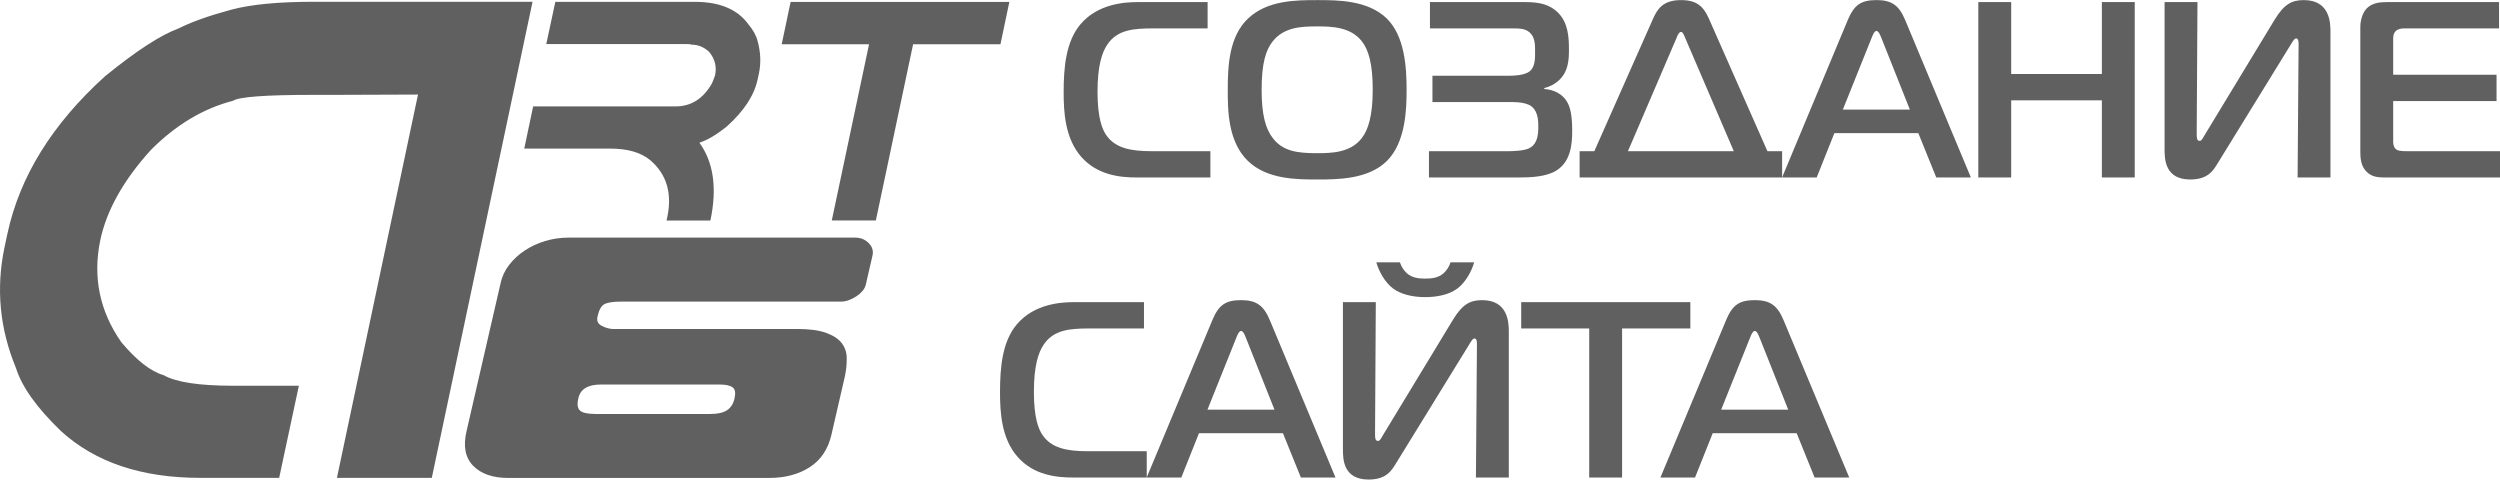
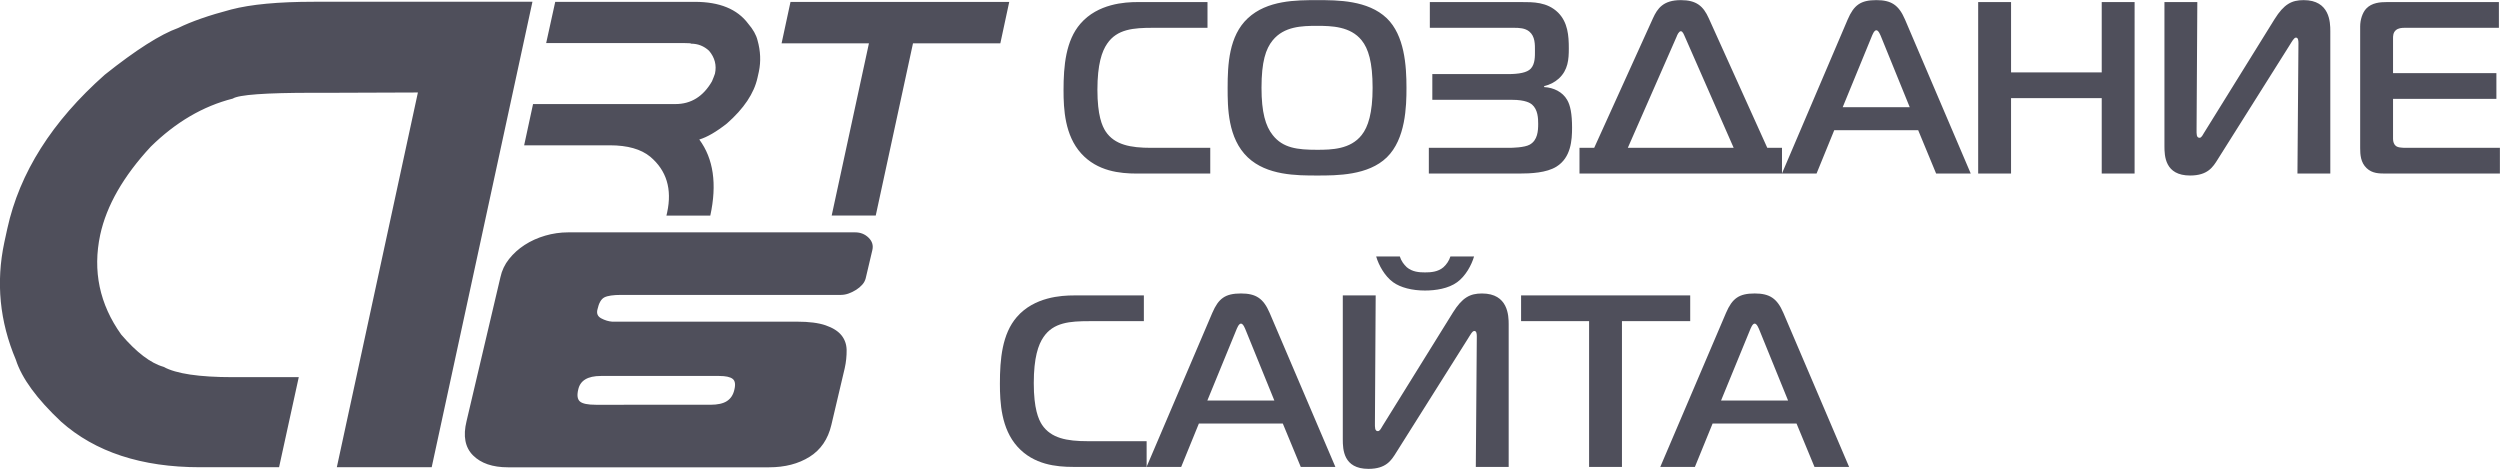
- <svg xmlns="http://www.w3.org/2000/svg" width="73" height="14">
+ <svg xmlns="http://www.w3.org/2000/svg" width="80" height="15">
  <defs>
    <clipPath id="a">
      <path d="M0 841.89h595.28V0H0z" />
    </clipPath>
  </defs>
-   <g clip-path="url(#a)" transform="matrix(.33809 0 0 -.34008 -64.887 256.284)" fill="#606060">
+   <g clip-path="url(#a)" transform="matrix(.3705 0 0 -.36437 -71.11 274.59)" fill="#4f4f5b">
    <path d="M219.038 753.447h18.879l-8.702-40.877h-8.193l7.002 32.91-7.313-.027h-1.758c-4.101 0-6.407-.17-6.917-.51-2.57-.662-4.932-2.07-7.087-4.224-2.362-2.59-3.817-5.17-4.365-7.74-.662-3.174-.057-6.094 1.814-8.758 1.323-1.57 2.542-2.514 3.657-2.835 1.077-.605 3.07-.907 5.98-.907h5.699l-1.701-7.91H209.2c-5.045 0-9.042 1.333-11.991 3.998-2.097 2.003-3.401 3.817-3.911 5.443-1.4 3.363-1.73 6.803-.993 10.318l.255 1.19c1.059 4.914 3.865 9.42 8.42 13.522 2.683 2.173 4.8 3.544 6.349 4.11 1.134.568 2.655 1.106 4.564 1.617 1.7.453 4.082.68 7.144.68m20.848-.007h12.065c2.128 0 3.66-.638 4.599-1.915.426-.504.695-.99.808-1.46.26-.938.3-1.854.117-2.749l-.117-.534c-.295-1.373-1.177-2.714-2.645-4.026-.912-.73-1.707-1.199-2.384-1.407 1.225-1.685 1.542-3.913.95-6.684h-3.79l.065.287c.434 2.05-.052 3.678-1.46 4.886-.8.668-1.963 1.003-3.491 1.003H237.2l.769 3.622h12.299c1.347 0 2.398.664 3.153 1.993.113.27.2.495.26.678.157.738-.012 1.407-.507 2.006-.443.417-.96.626-1.551.626 0 .034-.182.052-.547.052h-11.974zm20.32-.006h18.892l-.768-3.635h-7.544l-3.218-15.127h-3.805l3.218 15.127h-7.544zm-6.915-35.379c.627 0 1.103.108 1.428.325.325.217.536.542.633.976.12.482.072.807-.145.975-.217.169-.603.253-1.156.253h-10.226c-1.133 0-1.784-.397-1.952-1.192-.12-.506-.072-.855.145-1.048.217-.193.674-.29 1.373-.29zm10.444-1.771c-.29-1.252-.916-2.186-1.88-2.8-.963-.614-2.131-.922-3.504-.922h-22.548c-1.326 0-2.331.35-3.018 1.048-.686.699-.873 1.699-.56 3l2.927 12.647a3.85 3.85 0 0 0 .74 1.59 5.59 5.59 0 0 0 1.356 1.246c.53.349 1.12.62 1.77.813a6.95 6.95 0 0 0 1.988.29h24.789c.457 0 .842-.157 1.156-.47.313-.314.42-.675.325-1.084l-.578-2.494a1.339 1.339 0 0 0-.29-.542 2.433 2.433 0 0 0-.523-.451 3.303 3.303 0 0 0-.651-.326 1.931 1.931 0 0 0-.668-.126h-18.971c-.7 0-1.186-.072-1.464-.217-.277-.144-.475-.494-.595-1.048-.097-.361.01-.626.325-.795.313-.17.626-.265.939-.29h15.972c1.035 0 1.86-.107 2.475-.324.614-.217 1.066-.506 1.355-.867.289-.362.439-.79.452-1.283a7.096 7.096 0 0 0-.163-1.608zm26.378 22.076c-1.442 0-3.399.193-4.798 1.764-1.419 1.593-1.527 3.894-1.527 5.55 0 2.152.193 4.368 1.463 5.852 1.505 1.765 3.851 1.894 4.926 1.894h6.045v-2.26h-4.71c-1.679 0-3.099-.107-3.959-1.398-.452-.667-.839-1.807-.839-4.044 0-2.259.408-3.185.71-3.657.774-1.184 2.151-1.442 3.937-1.442h5.1v-2.259zm11.742 3.378c.882-1.141 2.13-1.291 3.83-1.291 1.268 0 2.882.043 3.85 1.291.56.71.947 1.936.947 4.152 0 2.259-.366 3.442-.947 4.173-.968 1.227-2.603 1.269-3.85 1.269-1.313 0-2.84-.042-3.83-1.269-.603-.752-.968-1.871-.968-4.173 0-2.152.344-3.356.968-4.152m9.853 10.261c1.528-1.506 1.7-4.13 1.7-6.109 0-1.614-.065-4.496-1.7-6.11-1.613-1.592-4.303-1.592-6.002-1.592-1.786 0-4.346 0-6.003 1.592-1.742 1.678-1.742 4.41-1.742 6.11 0 2.044.108 4.56 1.742 6.109 1.68 1.592 4.174 1.592 6.003 1.592 1.742 0 4.367 0 6.002-1.592m3.631-11.38h6.927c.26 0 1.334.02 1.786.28.69.387.731 1.226.731 1.828 0 .474-.02 1.249-.537 1.7-.13.108-.538.409-1.72.409h-6.886v2.259h6.52c.967 0 1.656.129 1.978.473.388.409.366 1.119.366 1.57 0 .56.022 1.27-.495 1.7-.366.3-.86.322-1.312.322h-7.272v2.26h7.917c.99 0 2.216.02 3.163-.926.84-.86.924-2.022.924-3.14 0-.97-.063-1.894-.859-2.647a2.79 2.79 0 0 0-1.27-.666v-.087c.818-.042 1.592-.43 1.98-1.118.28-.473.43-1.227.43-2.453 0-1.076-.087-2.625-1.356-3.42-.86-.54-2.194-.603-3.227-.603h-7.788zm17.186 0h9.143l-4.218 9.767c-.063.13-.171.474-.344.474-.171 0-.322-.344-.365-.474zm2.172 11.38c.387.86.882 1.592 2.409 1.592 1.334 0 1.937-.515 2.41-1.592l5.055-11.38h1.27v-2.26h-17.49v2.26h1.27z" />
    <path d="M351.084 744.19h5.788l-2.452 6.132c-.087.215-.238.623-.432.623-.193 0-.344-.408-.429-.623zm.431 7.702c.538 1.27 1.12 1.7 2.473 1.7 1.292 0 1.937-.43 2.475-1.7l5.68-13.532h-2.99l-1.55 3.808h-7.25l-1.528-3.808h-2.99zm24.779-13.532h-2.839v6.626h-7.832v-6.626h-2.839v15.06h2.84v-6.175h7.831v6.175h2.84zm14.066 0l.086 11.445c0 .237-.021.495-.215.495-.172 0-.344-.345-.56-.689l-6.195-10.003c-.41-.667-.86-1.42-2.388-1.42-2.173 0-2.216 1.721-2.216 2.581v12.651h2.84l-.065-11.23c0-.345-.021-.689.258-.689.173 0 .279.258.41.473l6.065 9.94c.819 1.333 1.485 1.677 2.518 1.677 2.259 0 2.3-1.957 2.3-2.71v-12.52zm7.696 0c-.646 0-1.226 0-1.72.473-.517.495-.559 1.184-.559 1.764v10.671c0 .602.193 1.205.515 1.57.495.538 1.226.582 1.807.582h9.66v-2.26h-8.133c-.257 0-.558-.02-.774-.215-.236-.215-.236-.516-.236-.73v-3.035h8.927v-2.259h-8.927v-3.527c0-.237.086-.474.216-.582.171-.172.515-.193.967-.193h8.046v-2.259zm-113.44-25.763c-1.442 0-3.399.193-4.798 1.764-1.419 1.593-1.527 3.894-1.527 5.55 0 2.152.193 4.368 1.463 5.852 1.505 1.765 3.851 1.894 4.926 1.894h6.045v-2.26h-4.71c-1.679 0-3.099-.107-3.959-1.398-.452-.667-.839-1.807-.839-4.044 0-2.259.408-3.185.71-3.657.774-1.184 2.151-1.442 3.937-1.442h5.1v-2.259z" />
    <path d="M296.208 718.427h5.787l-2.453 6.132c-.085.215-.236.623-.43.623s-.344-.408-.43-.623zm.43 7.702c.538 1.27 1.119 1.7 2.474 1.7 1.29 0 1.936-.43 2.474-1.7l5.68-13.532h-2.99l-1.55 3.808h-7.25l-1.527-3.808h-2.991zm16.195 4.948c.108-.366.344-.71.603-.946.473-.41 1.075-.452 1.57-.452.516 0 1.118.043 1.592.452.26.236.495.58.603.946h2.043c-.215-.753-.73-1.721-1.463-2.26-.753-.558-1.85-.73-2.775-.73-1.119 0-2.109.258-2.754.73-.732.539-1.247 1.507-1.463 2.26zm6.562-18.48l.086 11.445c0 .237-.02.495-.215.495-.173 0-.344-.344-.56-.69l-6.196-10.002c-.408-.667-.86-1.42-2.388-1.42-2.172 0-2.215 1.72-2.215 2.582v12.65h2.84l-.065-11.231c0-.344-.02-.688.258-.688.172 0 .28.259.41.474l6.066 9.939c.817 1.333 1.484 1.677 2.516 1.677 2.26 0 2.302-1.957 2.302-2.71v-12.521zm9.784 0v12.8h-5.874v2.26h14.608v-2.26h-5.895v-12.8zm11.398 5.83h5.788l-2.452 6.132c-.087.215-.238.623-.432.623-.193 0-.344-.408-.429-.623zm.431 7.702c.538 1.27 1.12 1.7 2.473 1.7 1.292 0 1.937-.43 2.475-1.7l5.68-13.532h-2.99l-1.55 3.808h-7.25l-1.528-3.808h-2.99z" />
  </g>
</svg>
